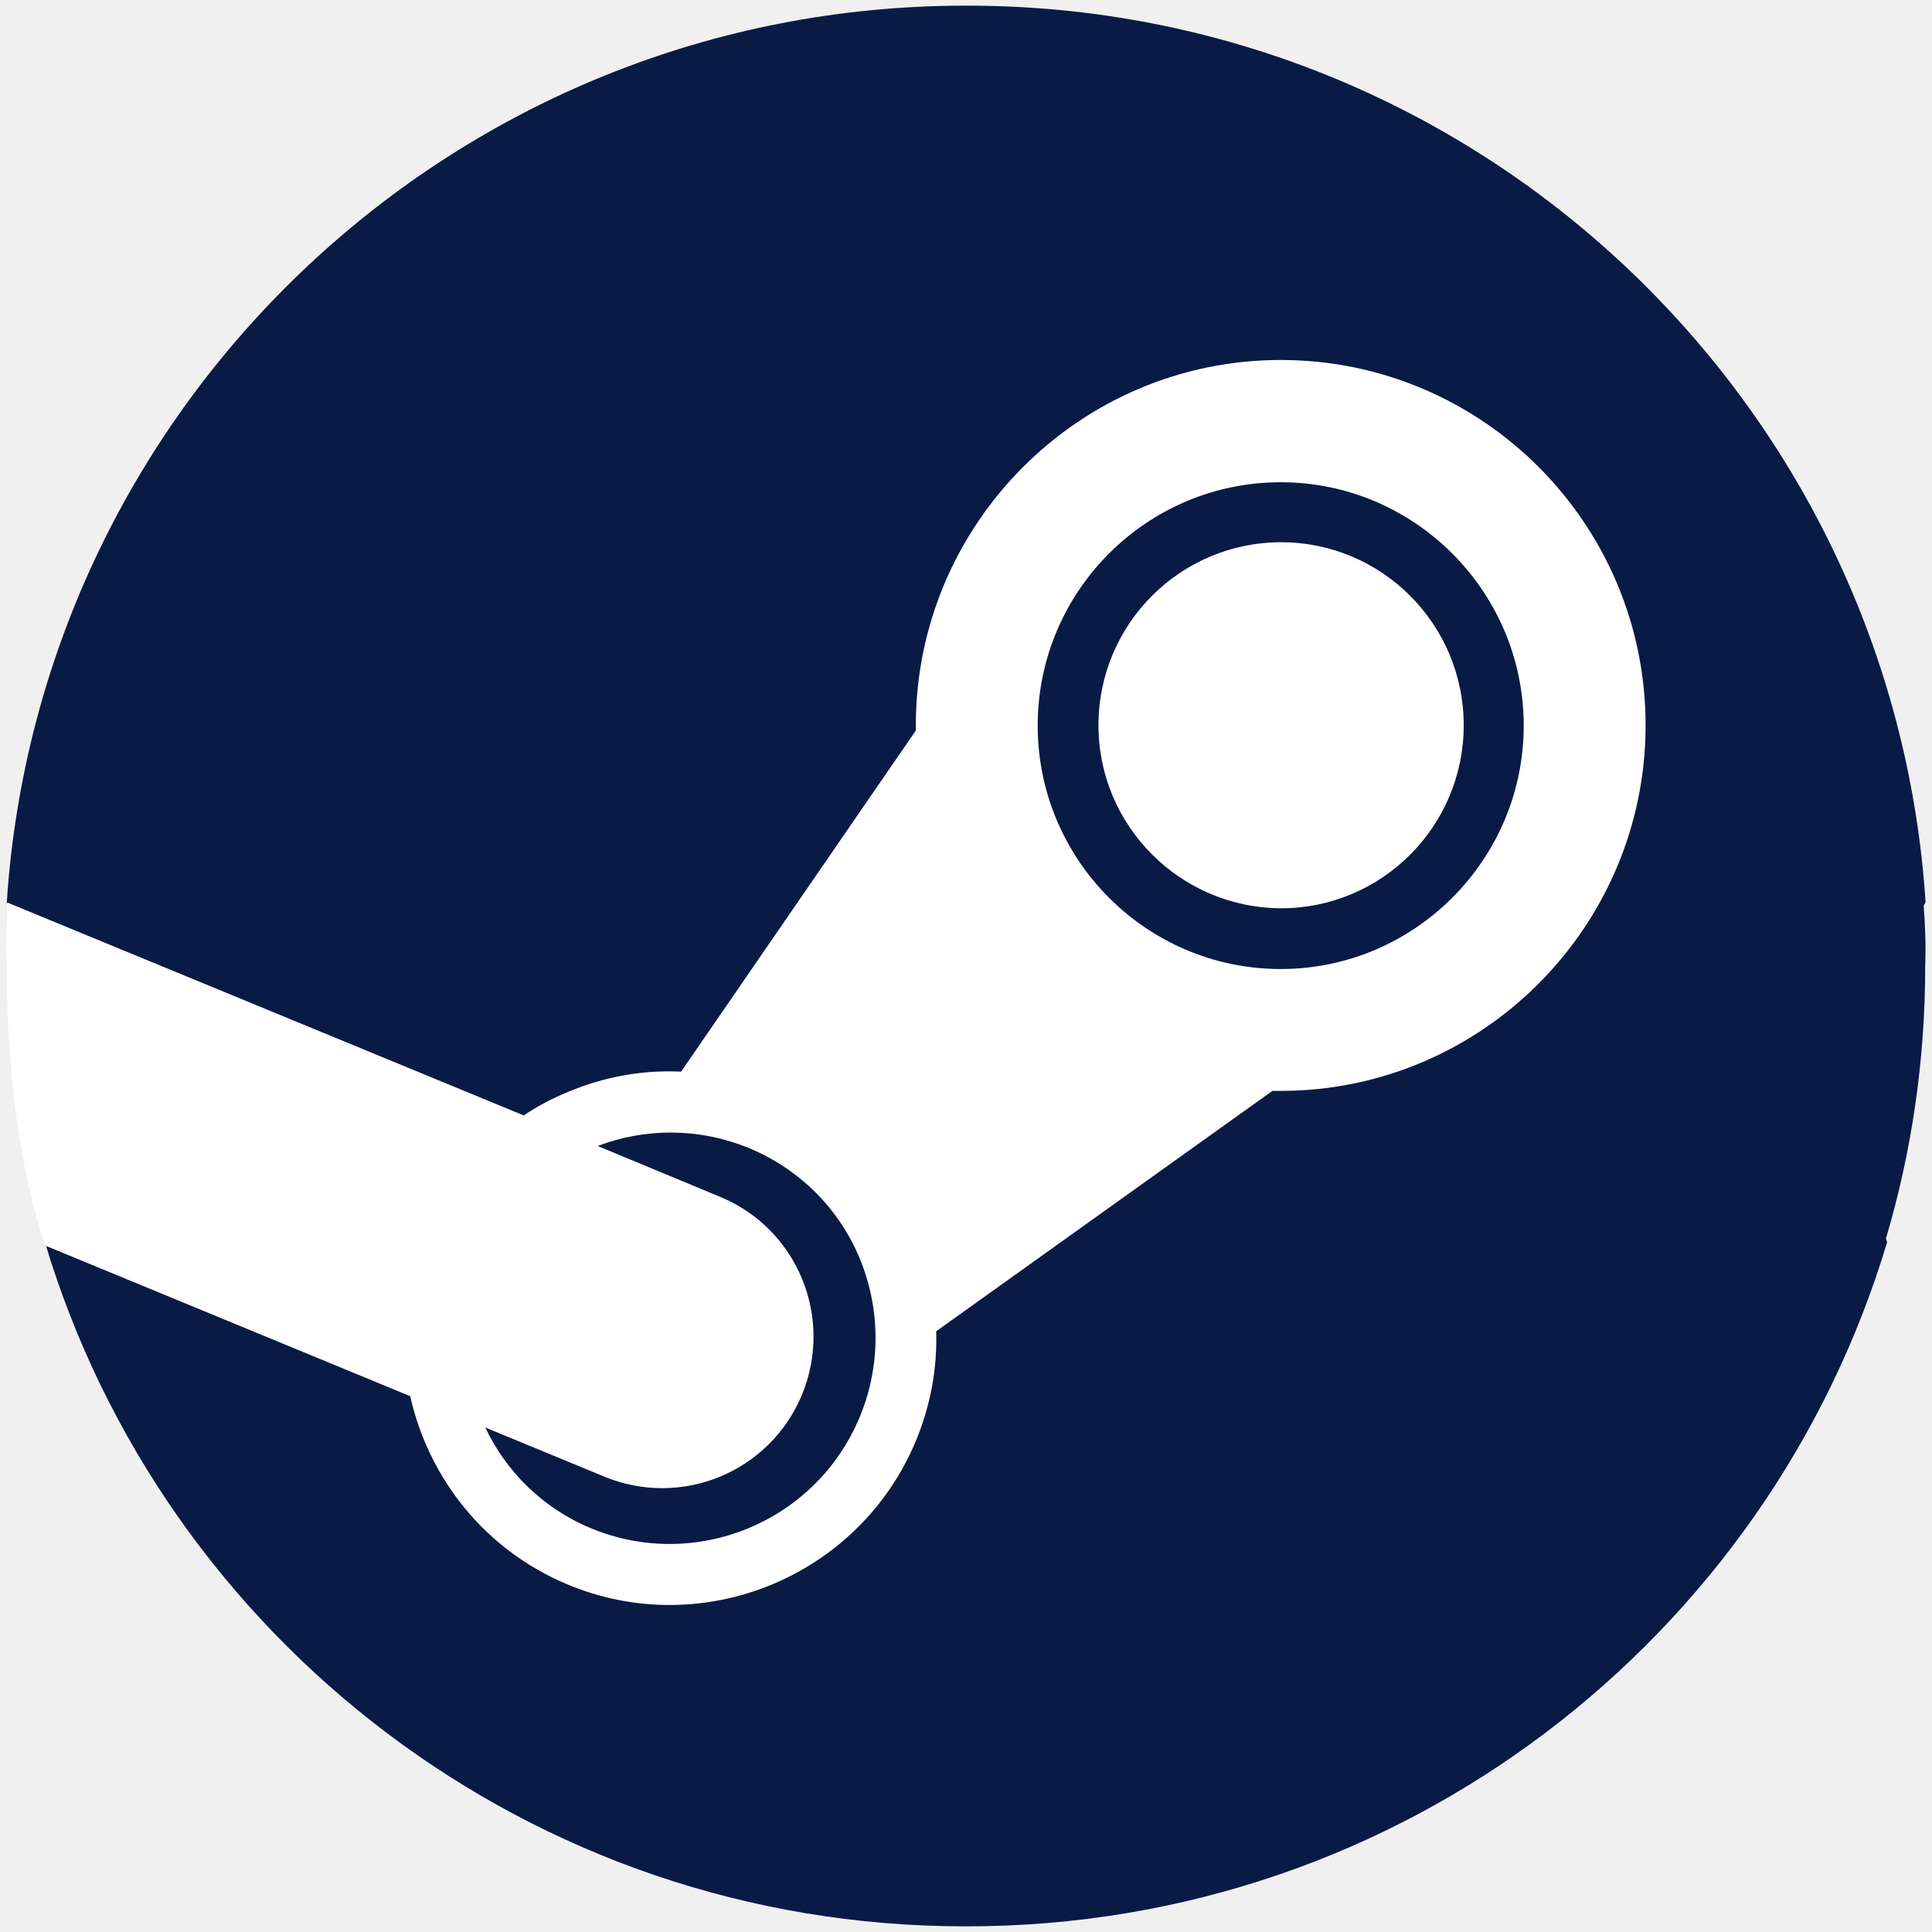
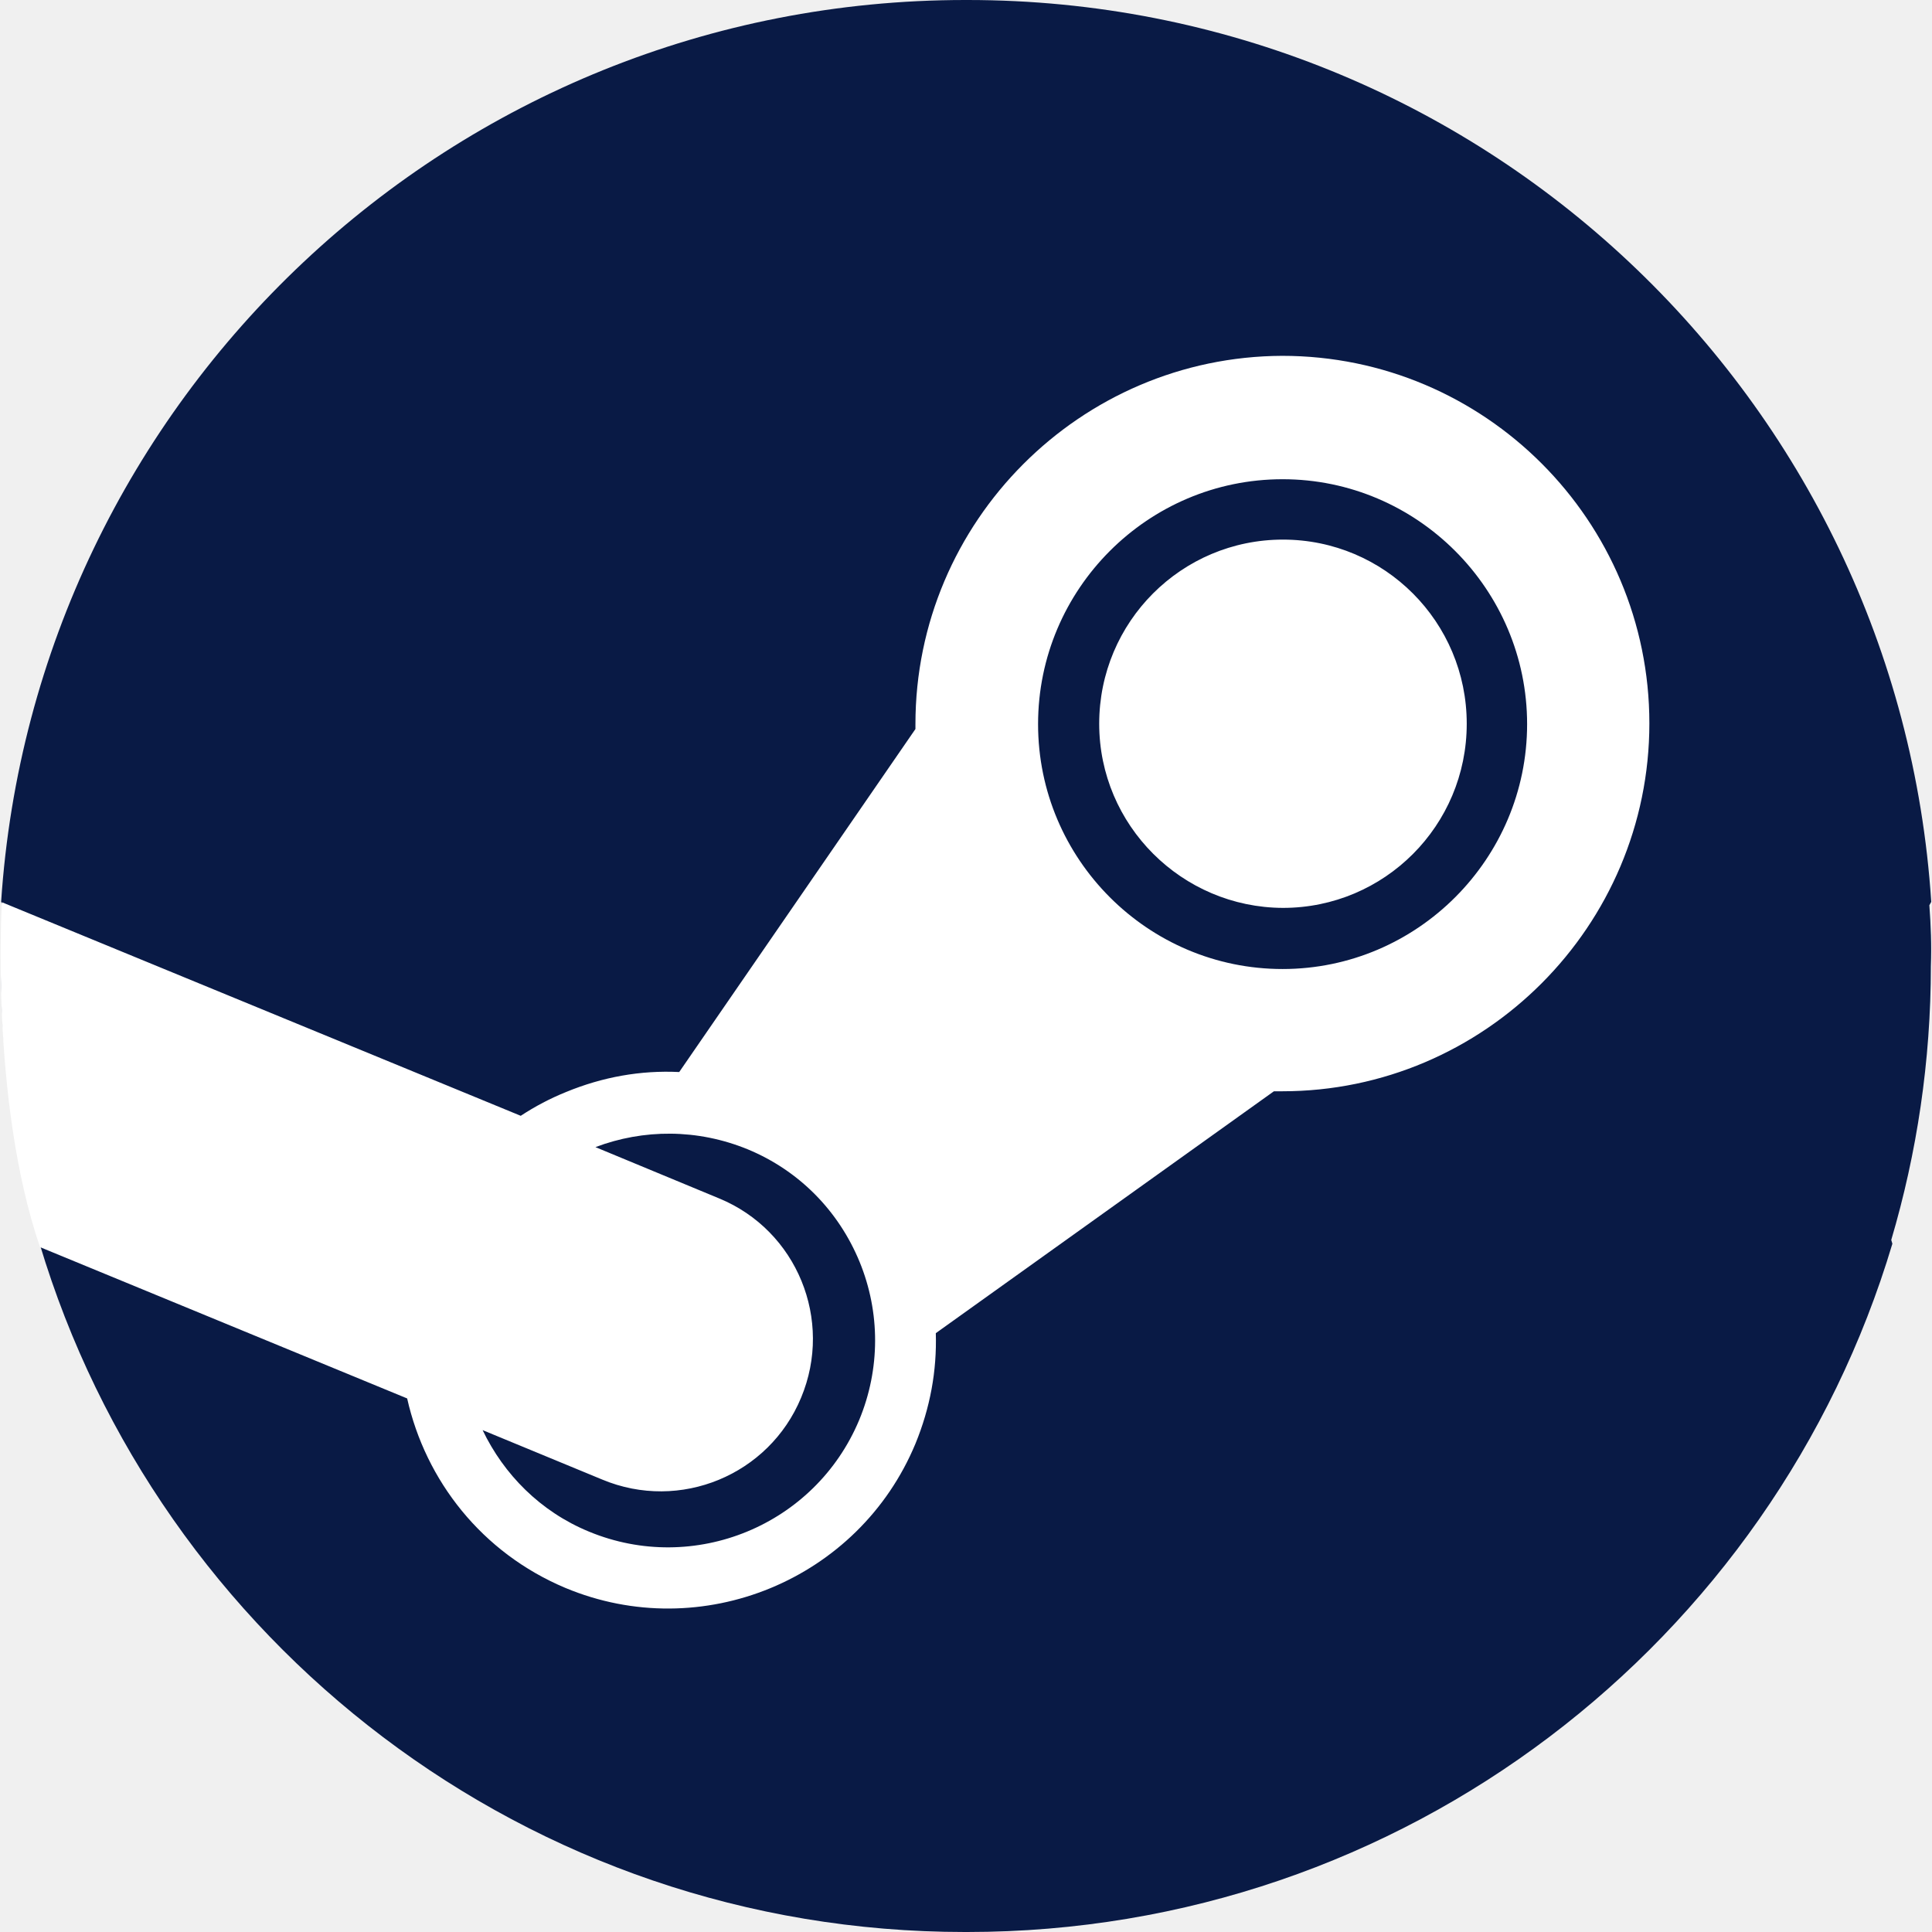
<svg xmlns="http://www.w3.org/2000/svg" version="1.1" id="icon" x="0px" y="0px" viewBox="0 0 512 512" style="enable-background:new 0 0 512 512;" xml:space="preserve">
  <style type="text/css">
	.st0{fill:#091A45;}
	.st1{fill:#FFFFFF;}
</style>
  <g>
-     <path class="st0" d="M509.8,240c0.2-0.3,0.3-0.6,0.5-0.9C501.6,106.4,391.3,1.5,256.4,1.5c-0.1,0-0.2,0-0.3,0c-0.1,0-0.2,0-0.3,0   c-134.9,0-245.3,104.9-254,237.6c0.2,0.3,0.3,0.6,0.5,0.9c-0.3,5.3-0.5,10.6-0.5,16c0,25.1,3.6,49.3,10.4,72.2   c-0.1,0.3-0.2,0.7-0.3,1l0,0c31.4,104.9,128.7,181.3,243.8,181.3c0.1,0,0.2,0,0.3,0c0.1,0,0.2,0,0.3,0   c115.1,0,212.4-76.4,243.8-181.3l0,0c-0.1-0.3-0.2-0.7-0.3-1c6.8-22.9,10.4-47.1,10.4-72.2C510.4,250.6,510.2,245.3,509.8,240z" />
-     <path class="st1" d="M242.7,192.3c0,0.4,0,0.9,0,1.3L180.5,284c-10.1-0.5-20.2,1.3-29.8,5.3c-4.2,1.7-8.2,3.8-11.9,6.3L2,239.2   c0,0-3.2,52.1,10,90.9l96.7,39.9c4.9,21.7,19.7,40.7,41.7,49.9c35.9,15,77.3-2.1,92.3-38c3.9-9.4,5.7-19.2,5.4-29.1l89.1-63.7   c0.7,0,1.5,0,2.2,0c53.3,0,96.7-43.5,96.7-96.9c0-53.4-43.3-96.8-96.7-96.8C286.1,95.4,242.7,138.9,242.7,192.3z M227.8,375.6   c-11.6,27.8-43.5,40.9-71.2,29.4c-12.8-5.3-22.5-15.1-28-26.7l31.5,13c20.5,8.5,43.9-1.2,52.4-21.6c8.5-20.5-1.1-44-21.6-52.5   l-32.5-13.5c12.6-4.8,26.8-4.9,40.2,0.6c13.4,5.6,23.9,16.1,29.4,29.6C233.4,347.3,233.4,362.2,227.8,375.6 M339.4,256.8   c-35.5,0-64.4-28.9-64.4-64.5c0-35.6,28.9-64.5,64.4-64.5c35.5,0,64.4,29,64.4,64.5C403.8,227.8,374.9,256.8,339.4,256.8    M291.1,192.2c0-26.8,21.7-48.5,48.4-48.5c26.7,0,48.4,21.7,48.4,48.5c0,26.8-21.7,48.5-48.4,48.5   C312.8,240.6,291.1,218.9,291.1,192.2z" />
+     <path class="st0" d="M511.3,239.9c0.2-0.3,0.3-0.6,0.5-0.9C503.1,105.5,392.1,0,256.4,0c-0.1,0-0.2,0-0.3,0s-0.2,0-0.3,0   C120.1,0,9.1,105.5,0.3,239c0.2,0.3,0.3,0.6,0.5,0.9c-0.3,5.3-0.5,10.7-0.5,16.1c0,25.2,3.6,49.6,10.5,72.6c-0.1,0.3-0.2,0.7-0.3,1   l0,0C42.1,435.1,139.9,512,255.7,512c0.1,0,0.2,0,0.3,0s0.2,0,0.3,0c115.8,0,213.7-76.9,245.2-182.4l0,0c-0.1-0.3-0.2-0.7-0.3-1   c6.8-23,10.5-47.4,10.5-72.6C511.9,250.6,511.7,245.2,511.3,239.9z" />
+     <path class="st1" d="M242.6,191.9c0,0.4,0,0.9,0,1.3l-62.6,90.9c-10.2-0.5-20.3,1.3-30,5.3c-4.2,1.7-8.2,3.8-12,6.3L0.5,239.1   c0,0-3.2,52.4,10.1,91.4l97.3,40.1c4.9,21.8,19.8,40.9,41.9,50.2c36.1,15.1,77.8-2.1,92.8-38.2c3.9-9.5,5.7-19.3,5.4-29.3   l89.6-64.1c0.7,0,1.5,0,2.2,0c53.6,0,97.3-43.8,97.3-97.5s-43.6-97.4-97.3-97.4C286.3,94.5,242.6,138.2,242.6,191.9z M227.7,376.3   c-11.7,28-43.8,41.1-71.6,29.6c-12.9-5.3-22.6-15.2-28.2-26.9l31.7,13.1c20.6,8.6,44.2-1.2,52.7-21.7c8.6-20.6-1.1-44.3-21.7-52.8   L157.8,304c12.7-4.8,27-4.9,40.4,0.6c13.5,5.6,24,16.2,29.6,29.8C233.3,347.8,233.3,362.8,227.7,376.3 M339.9,256.8   c-35.7,0-64.8-29.1-64.8-64.9s29.1-64.9,64.8-64.9s64.8,29.2,64.8,64.9S375.6,256.8,339.9,256.8 M291.3,191.8   c0-27,21.8-48.8,48.7-48.8s48.7,21.8,48.7,48.8s-21.8,48.8-48.7,48.8C313.2,240.5,291.3,218.7,291.3,191.8z" />
  </g>
</svg>
